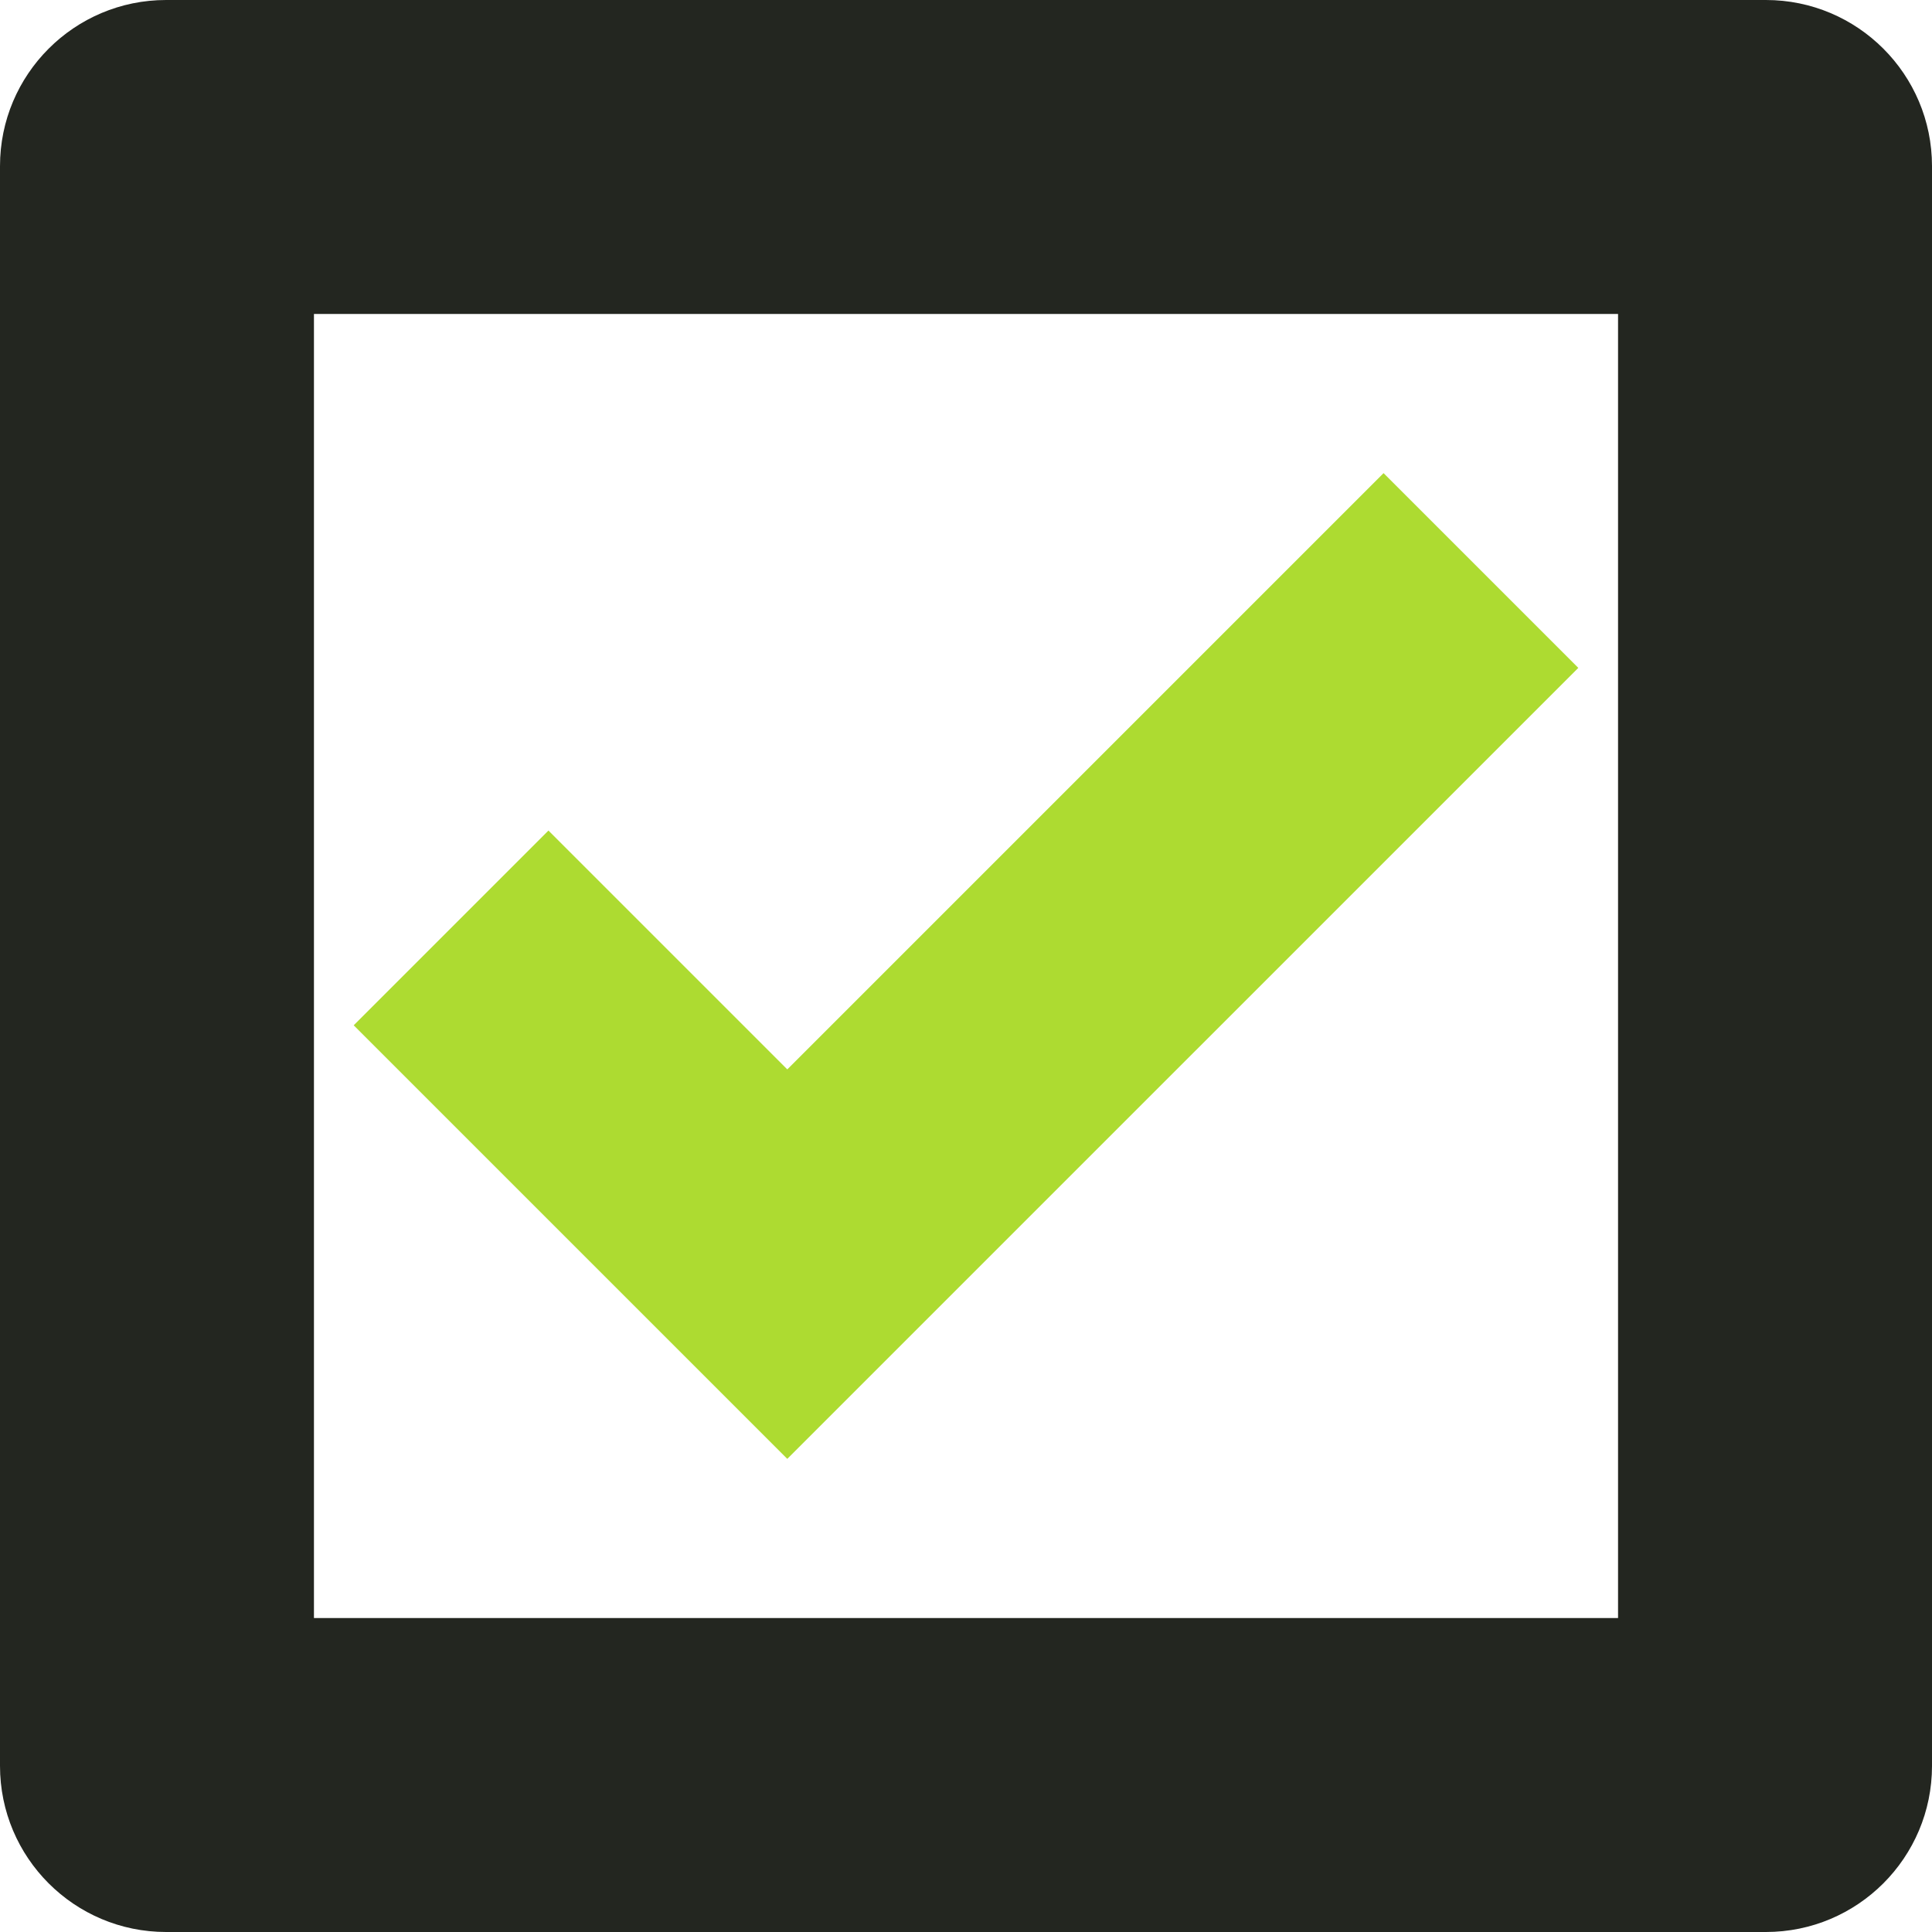
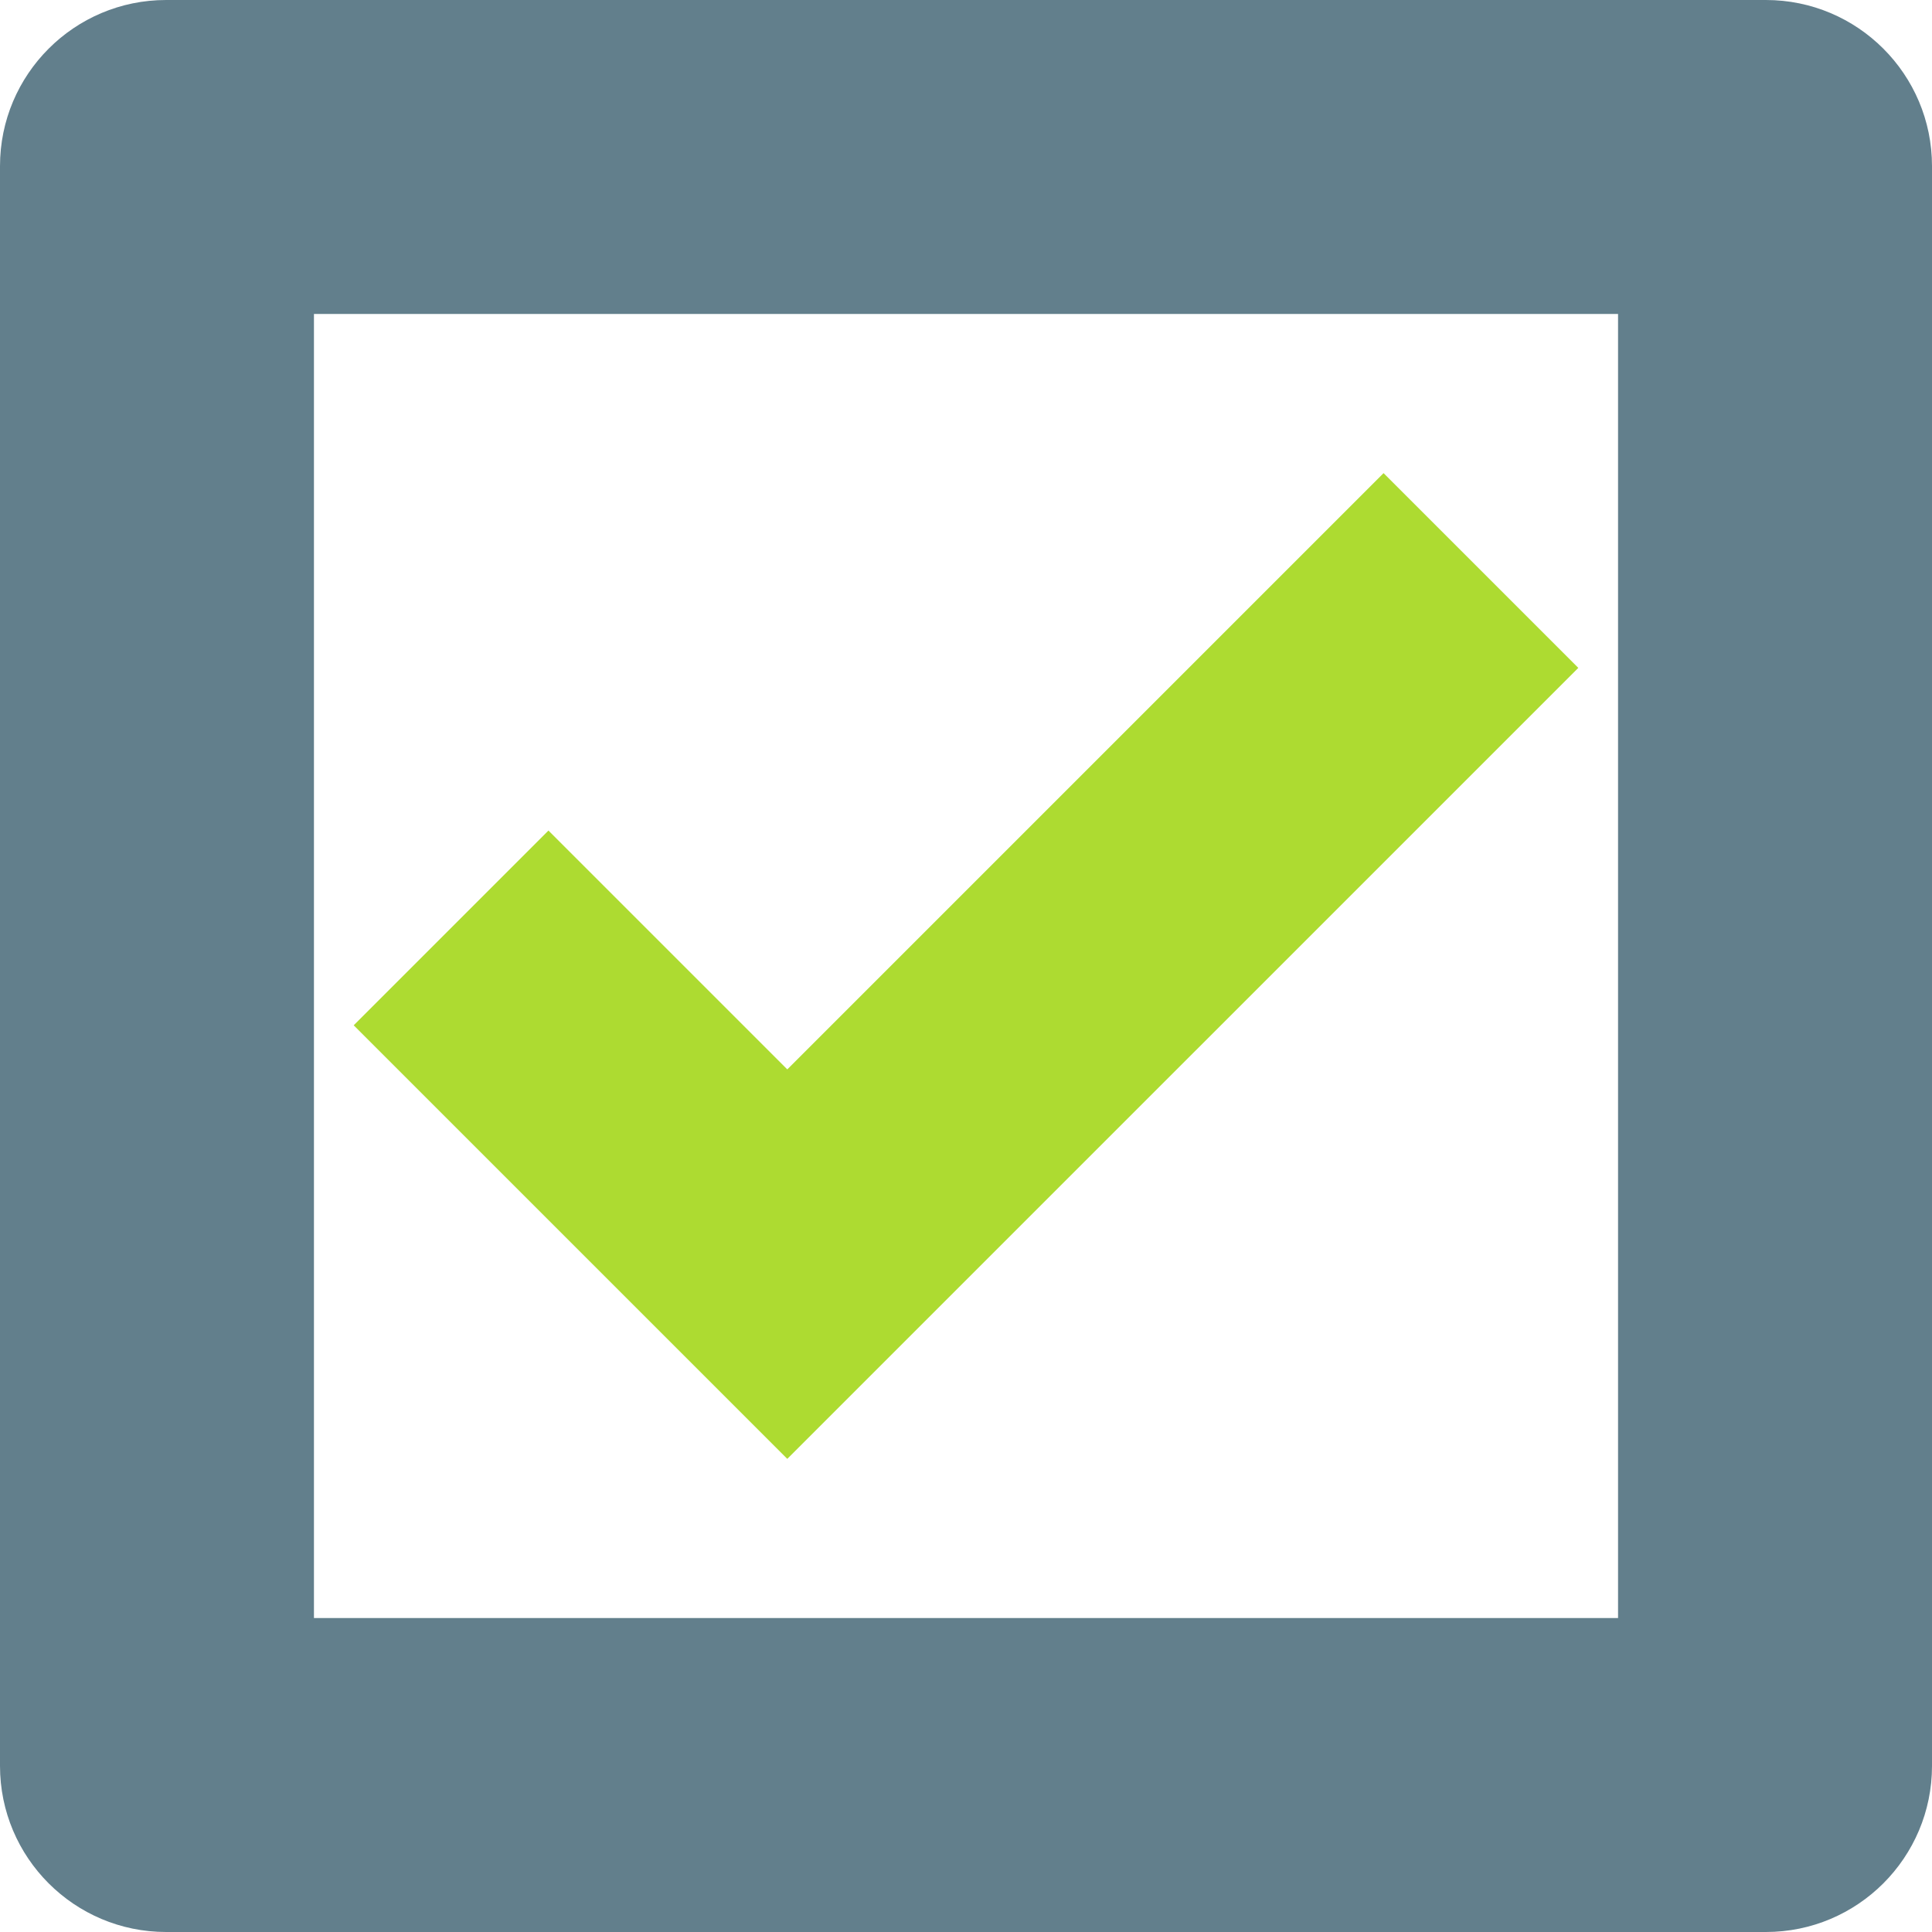
<svg xmlns="http://www.w3.org/2000/svg" version="1.0" id="Calque_1" x="0px" y="0px" viewBox="0 0 4000 4000" style="enable-background:new 0 0 4000 4000;" xml:space="preserve">
  <g>
-     <path style="fill:#232620;" d="M3350,650v2700H650V650H3350 M3656.07,0H343.93C153.98,0,0,153.98,0,343.93v3312.15   C0,3846.02,153.98,4000,343.93,4000h3312.15c189.95,0,343.93-153.98,343.93-343.93V343.93C4000,153.98,3846.02,0,3656.07,0   L3656.07,0z" />
+     <path style="fill:#627f8c;" d="M3350,650v2700H650V650H3350 M3656.07,0H343.93C153.98,0,0,153.98,0,343.93v3312.15   C0,3846.02,153.98,4000,343.93,4000h3312.15c189.95,0,343.93-153.98,343.93-343.93V343.93C4000,153.98,3846.02,0,3656.07,0   L3656.07,0z" />
  </g>
  <polygon style="fill:#ADDB31;" points="3267.7,1382.76 1630.01,3020.44 1226.82,2617.25 1226.8,2617.26 732.3,2122.76   1135.5,1719.56 1630,2214.06 2864.5,979.56 " />
</svg>
